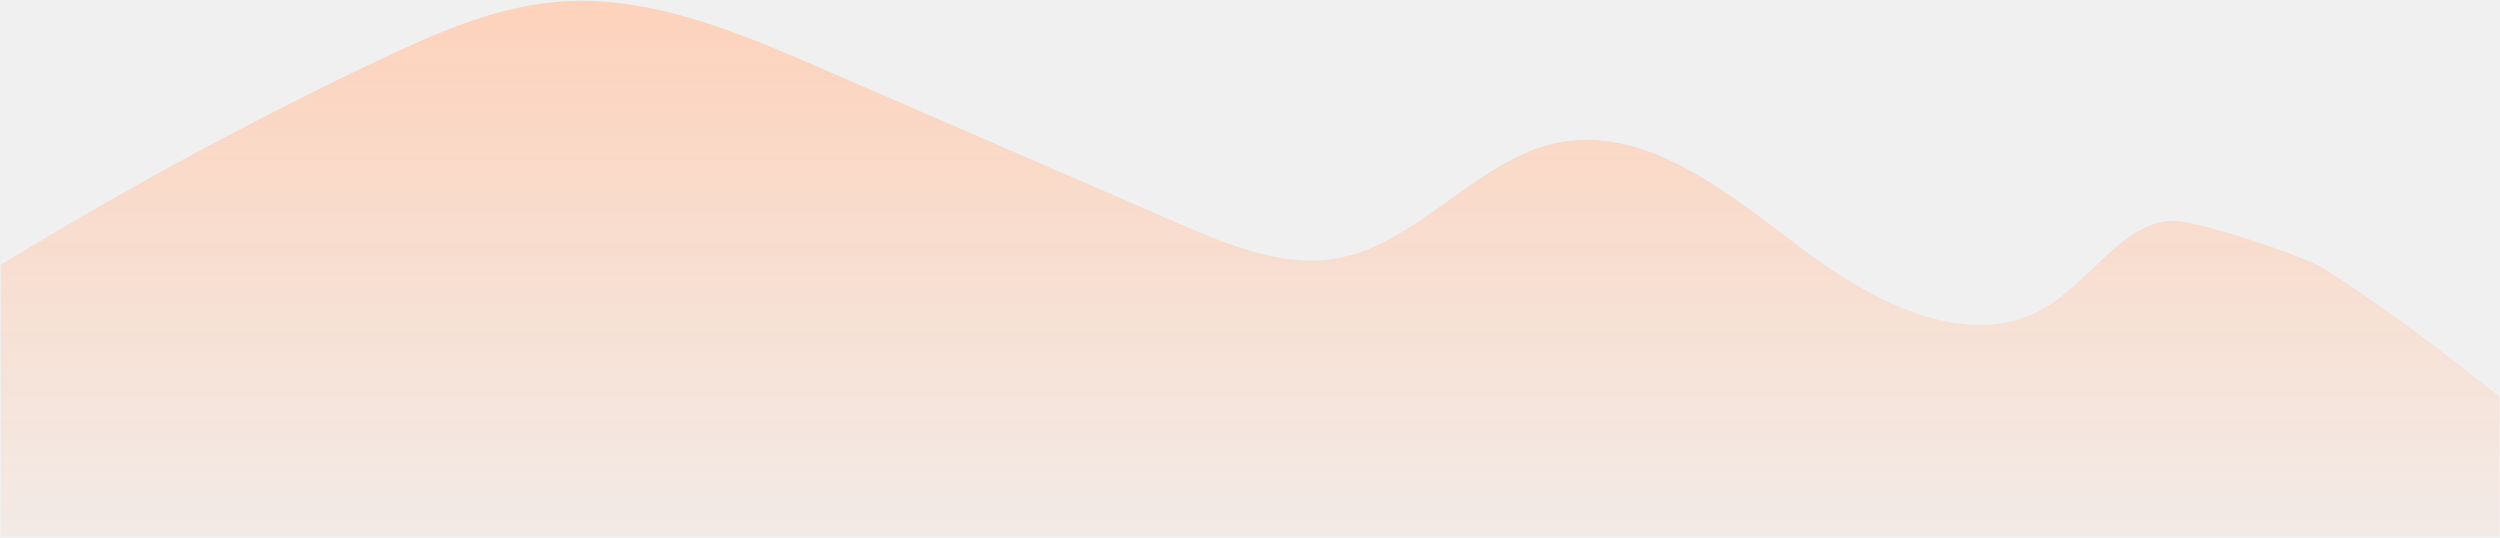
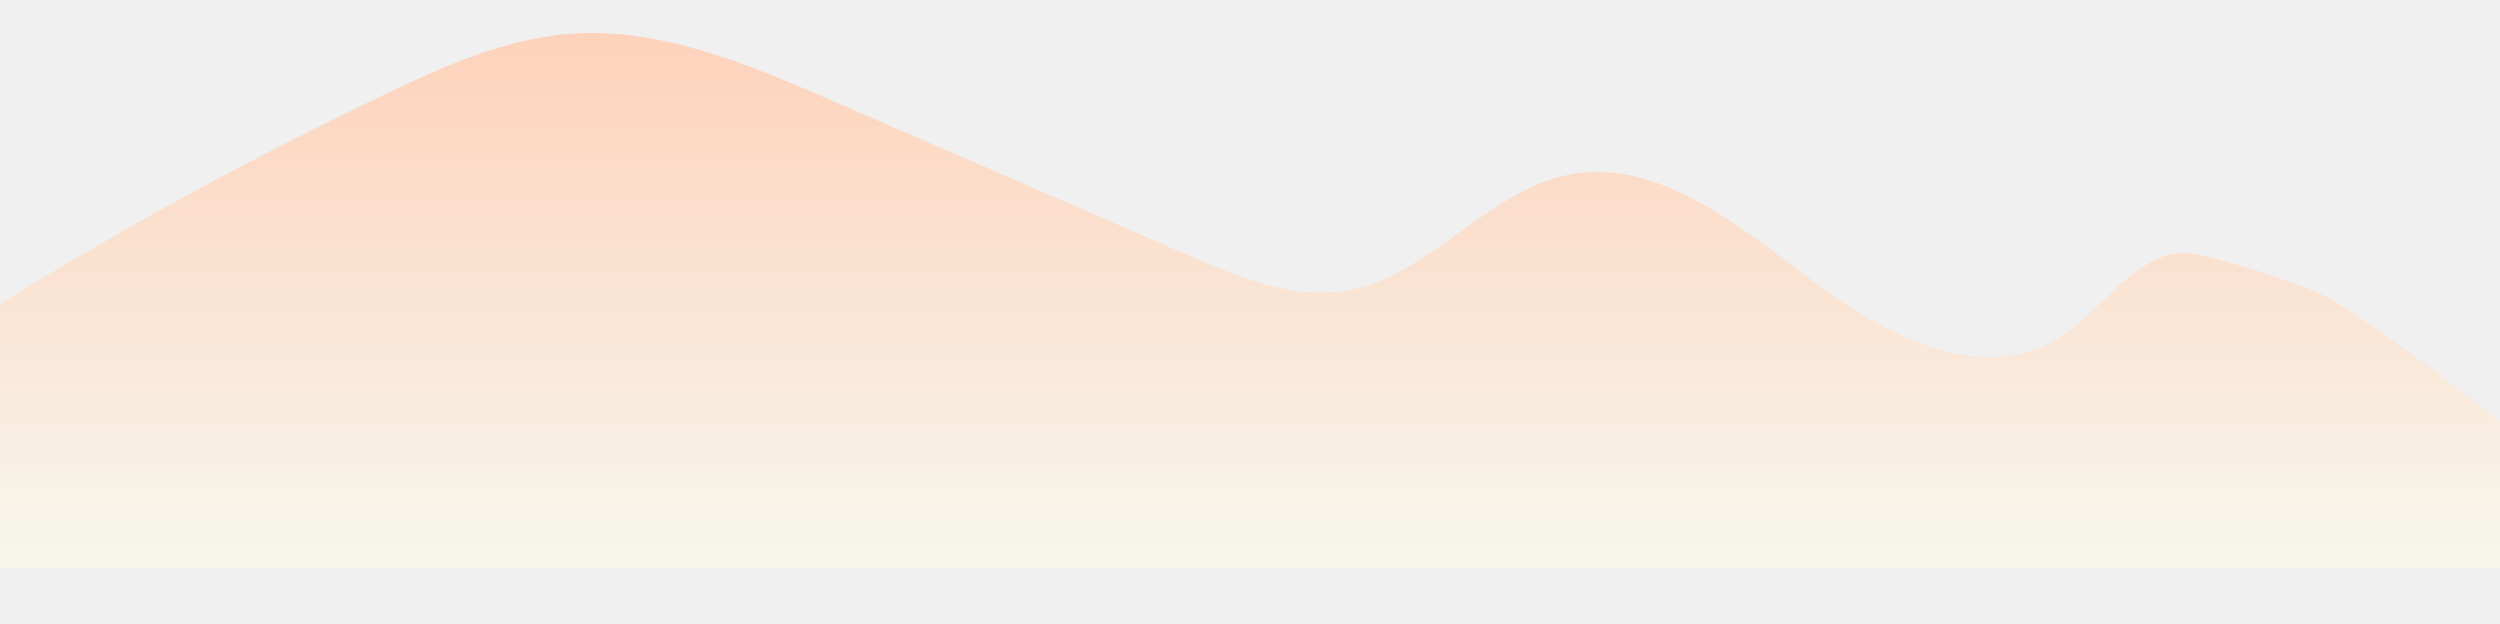
- <svg xmlns="http://www.w3.org/2000/svg" width="1440" height="309.417" viewBox="0 0 1440 309.417">
+ <svg xmlns="http://www.w3.org/2000/svg" width="1440" height="359" viewBox="0 0 1440 359">
  <defs>
+     <clipPath id="clip-path">
+       <rect id="Rectangle_218" data-name="Rectangle 218" width="1440" height="359" transform="translate(0 245)" fill="#fff" stroke="#707070" stroke-width="1" />
+     </clipPath>
    <linearGradient id="linear-gradient" x1="0.5" x2="0.5" y2="1" gradientUnits="objectBoundingBox">
      <stop offset="0" stop-color="#fdd2bb" />
-       <stop offset="1" stop-color="#fdd2bb" stop-opacity="0.188" />
+       <stop offset="1" stop-color="#f7f7ee" />
    </linearGradient>
  </defs>
-   <path id="Intersection_1" data-name="Intersection 1" d="M403.142,387.435V231.074q2.753-1.671,5.485-3.336A2325.932,2325.932,0,0,1,619.56,113.744c33.515-15.927,67.96-31.164,104.07-34.176,52.614-4.389,103.94,17.407,153.363,38.862Q978.955,162.7,1080.92,206.96c30.227,13.122,62.258,26.463,94.026,19.93,45.041-9.259,79.026-56.328,124.008-65.966,50.691-10.859,98.1,27.868,141.315,60.548s99.292,61.435,144.136,31.874c24.05-15.853,42.768-47.5,70.406-47.637,13.363-.068,74.672,20,86.371,27.508,41.247,26.48,71.359,50.151,100.958,73.693v80.526Z" transform="translate(-402.642 -78.518)" stroke="rgba(0,0,0,0)" stroke-miterlimit="10" stroke-width="1" fill="url(#linear-gradient)" />
+   <g id="Mask_Group_184" data-name="Mask Group 184" transform="translate(0 -245)" clip-path="url(#clip-path)">
+     <path id="波浪" d="M7.636,960.188c42.842-54.68,119.322-173.736,182.444-164.728,40.4,5.764,74.956,39.518,115.446,44.321,38.985,4.622,76.015-18.158,110.737-39.29A2326.107,2326.107,0,0,1,627.2,686.5c33.515-15.927,67.96-31.164,104.069-34.175,52.614-4.39,103.94,17.407,153.363,38.861q101.964,44.268,203.928,88.529c30.227,13.123,62.257,26.463,94.026,19.93,45.04-9.259,79.026-56.328,124.008-65.967,50.691-10.859,98.1,27.868,141.315,60.549S1547.2,855.66,1592.041,826.1c24.05-15.853,42.768-47.5,70.406-47.636,13.364-.068,74.672,20,86.371,27.507,86.484,55.521,124.02,98.7,210.5,154.219Z" transform="translate(-404.277 -387.754)" fill="url(#linear-gradient)" />
+   </g>
</svg>
